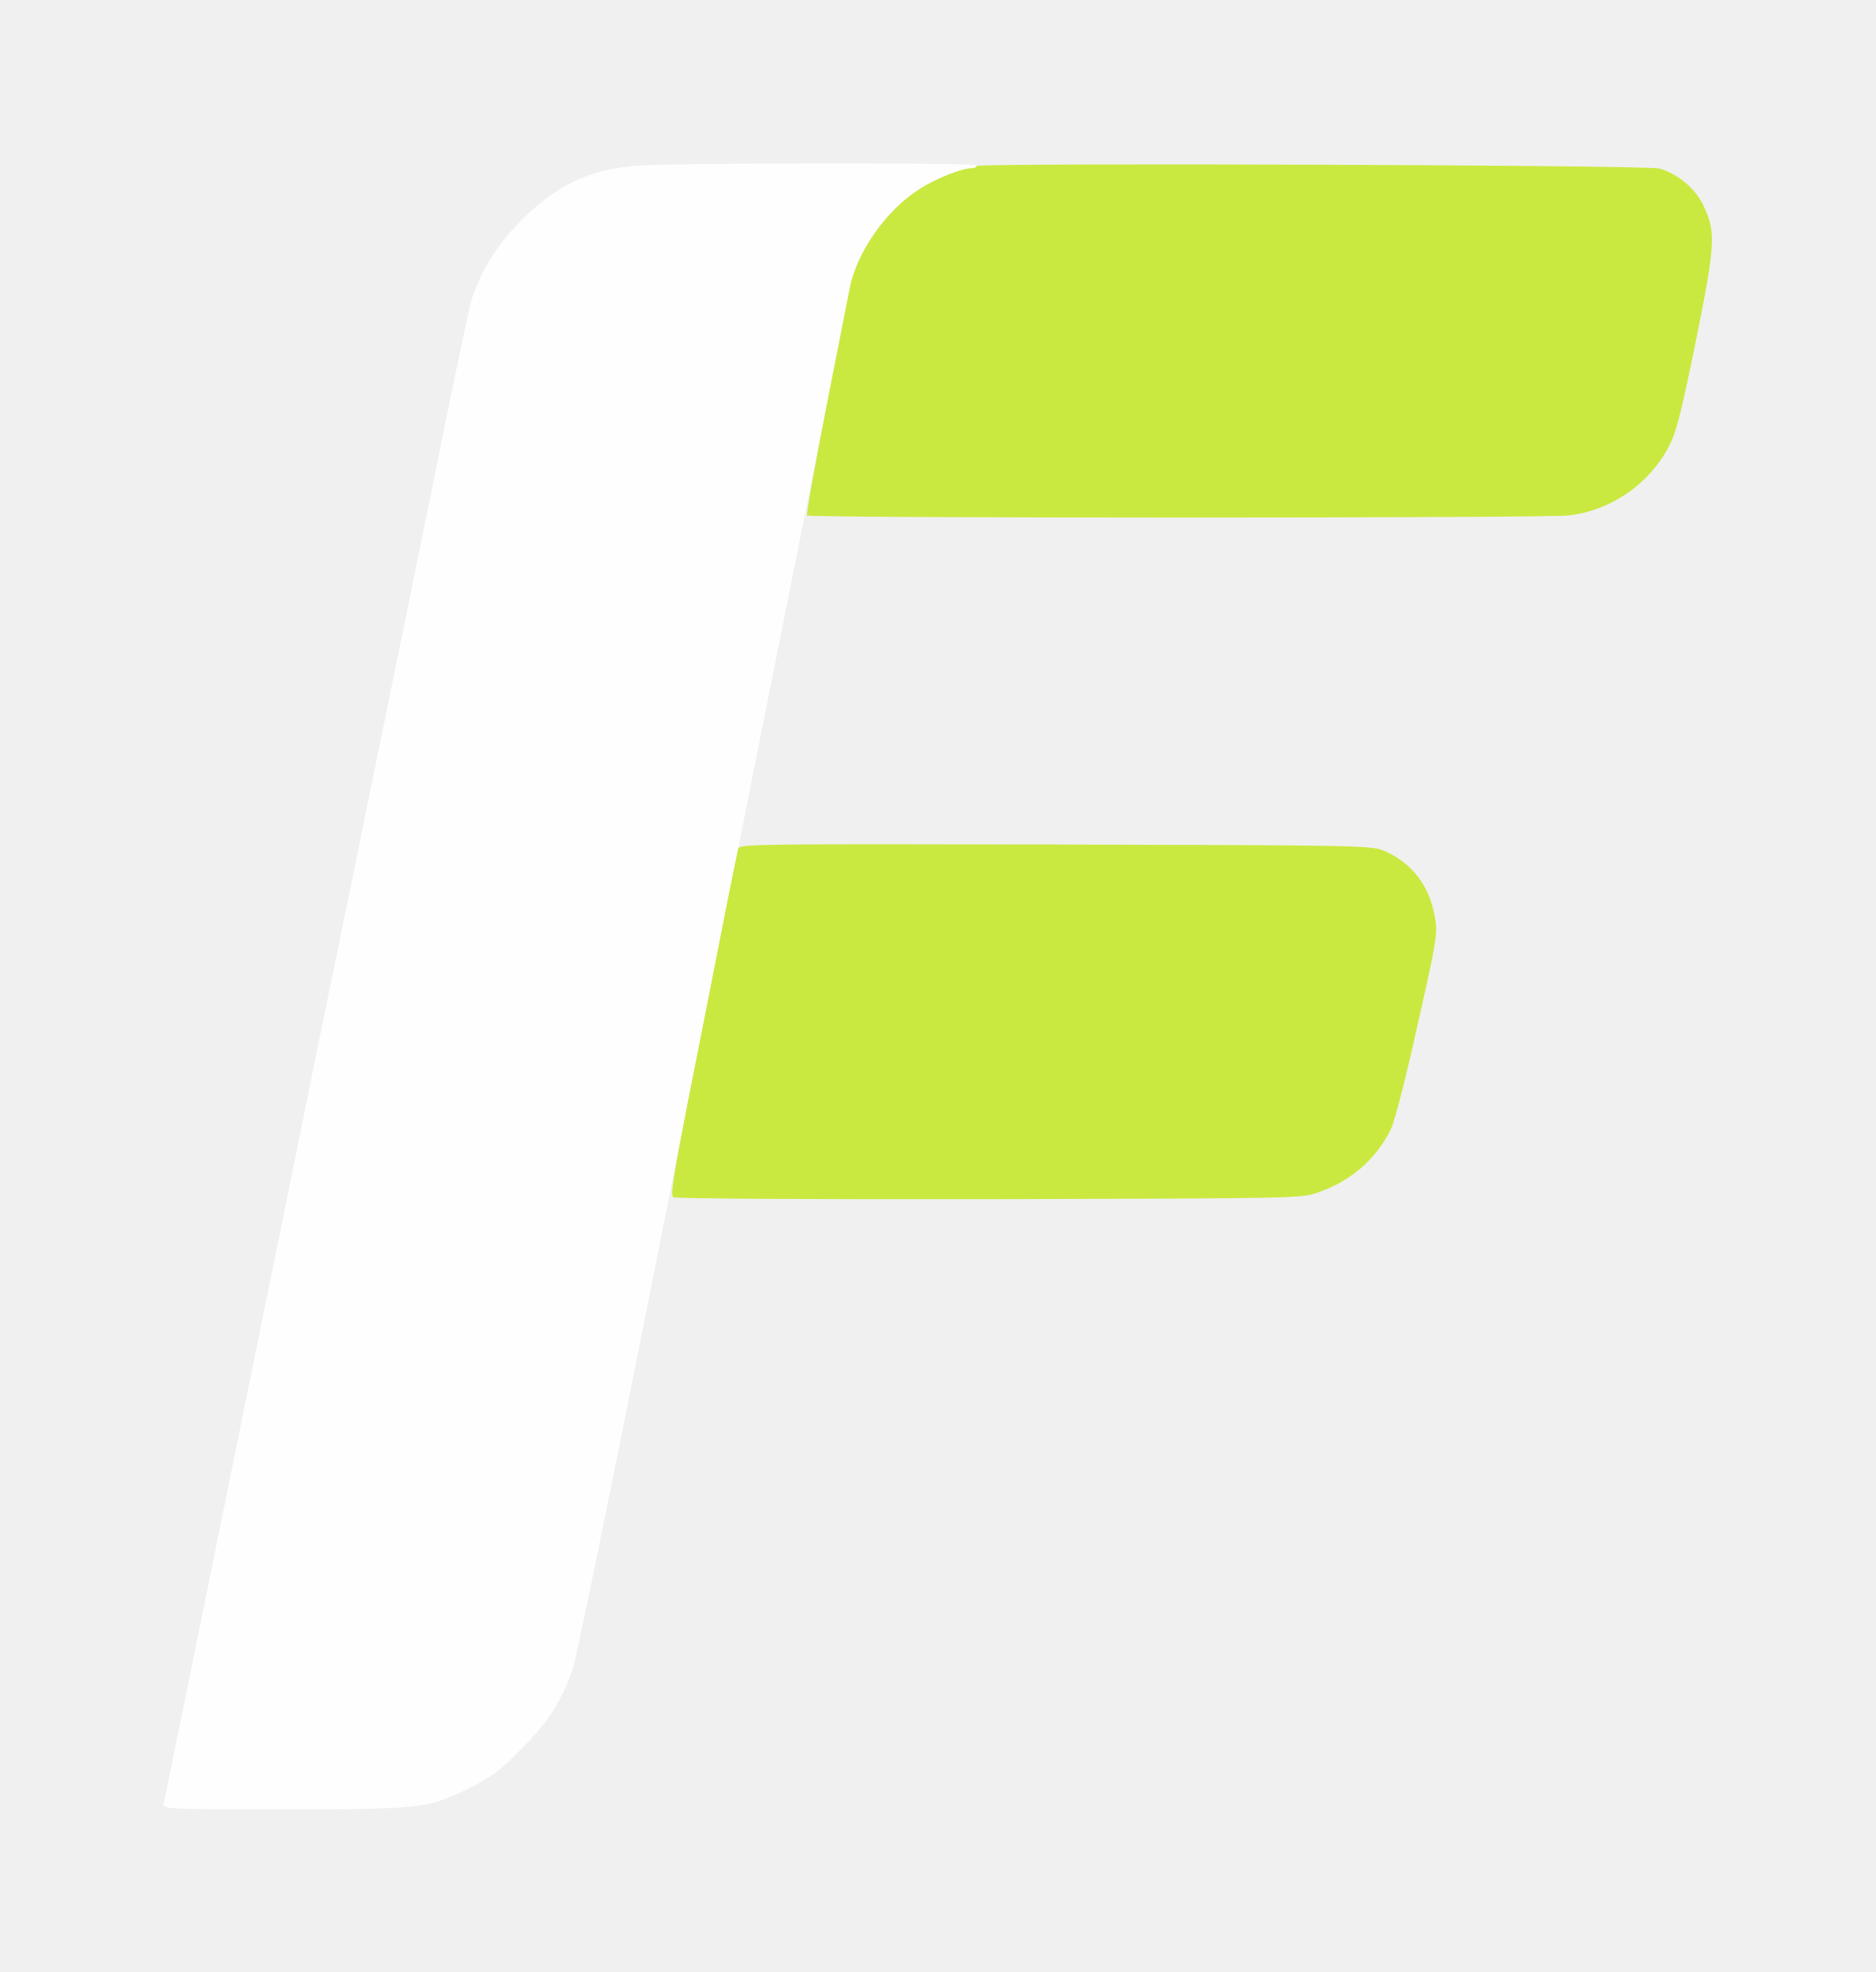
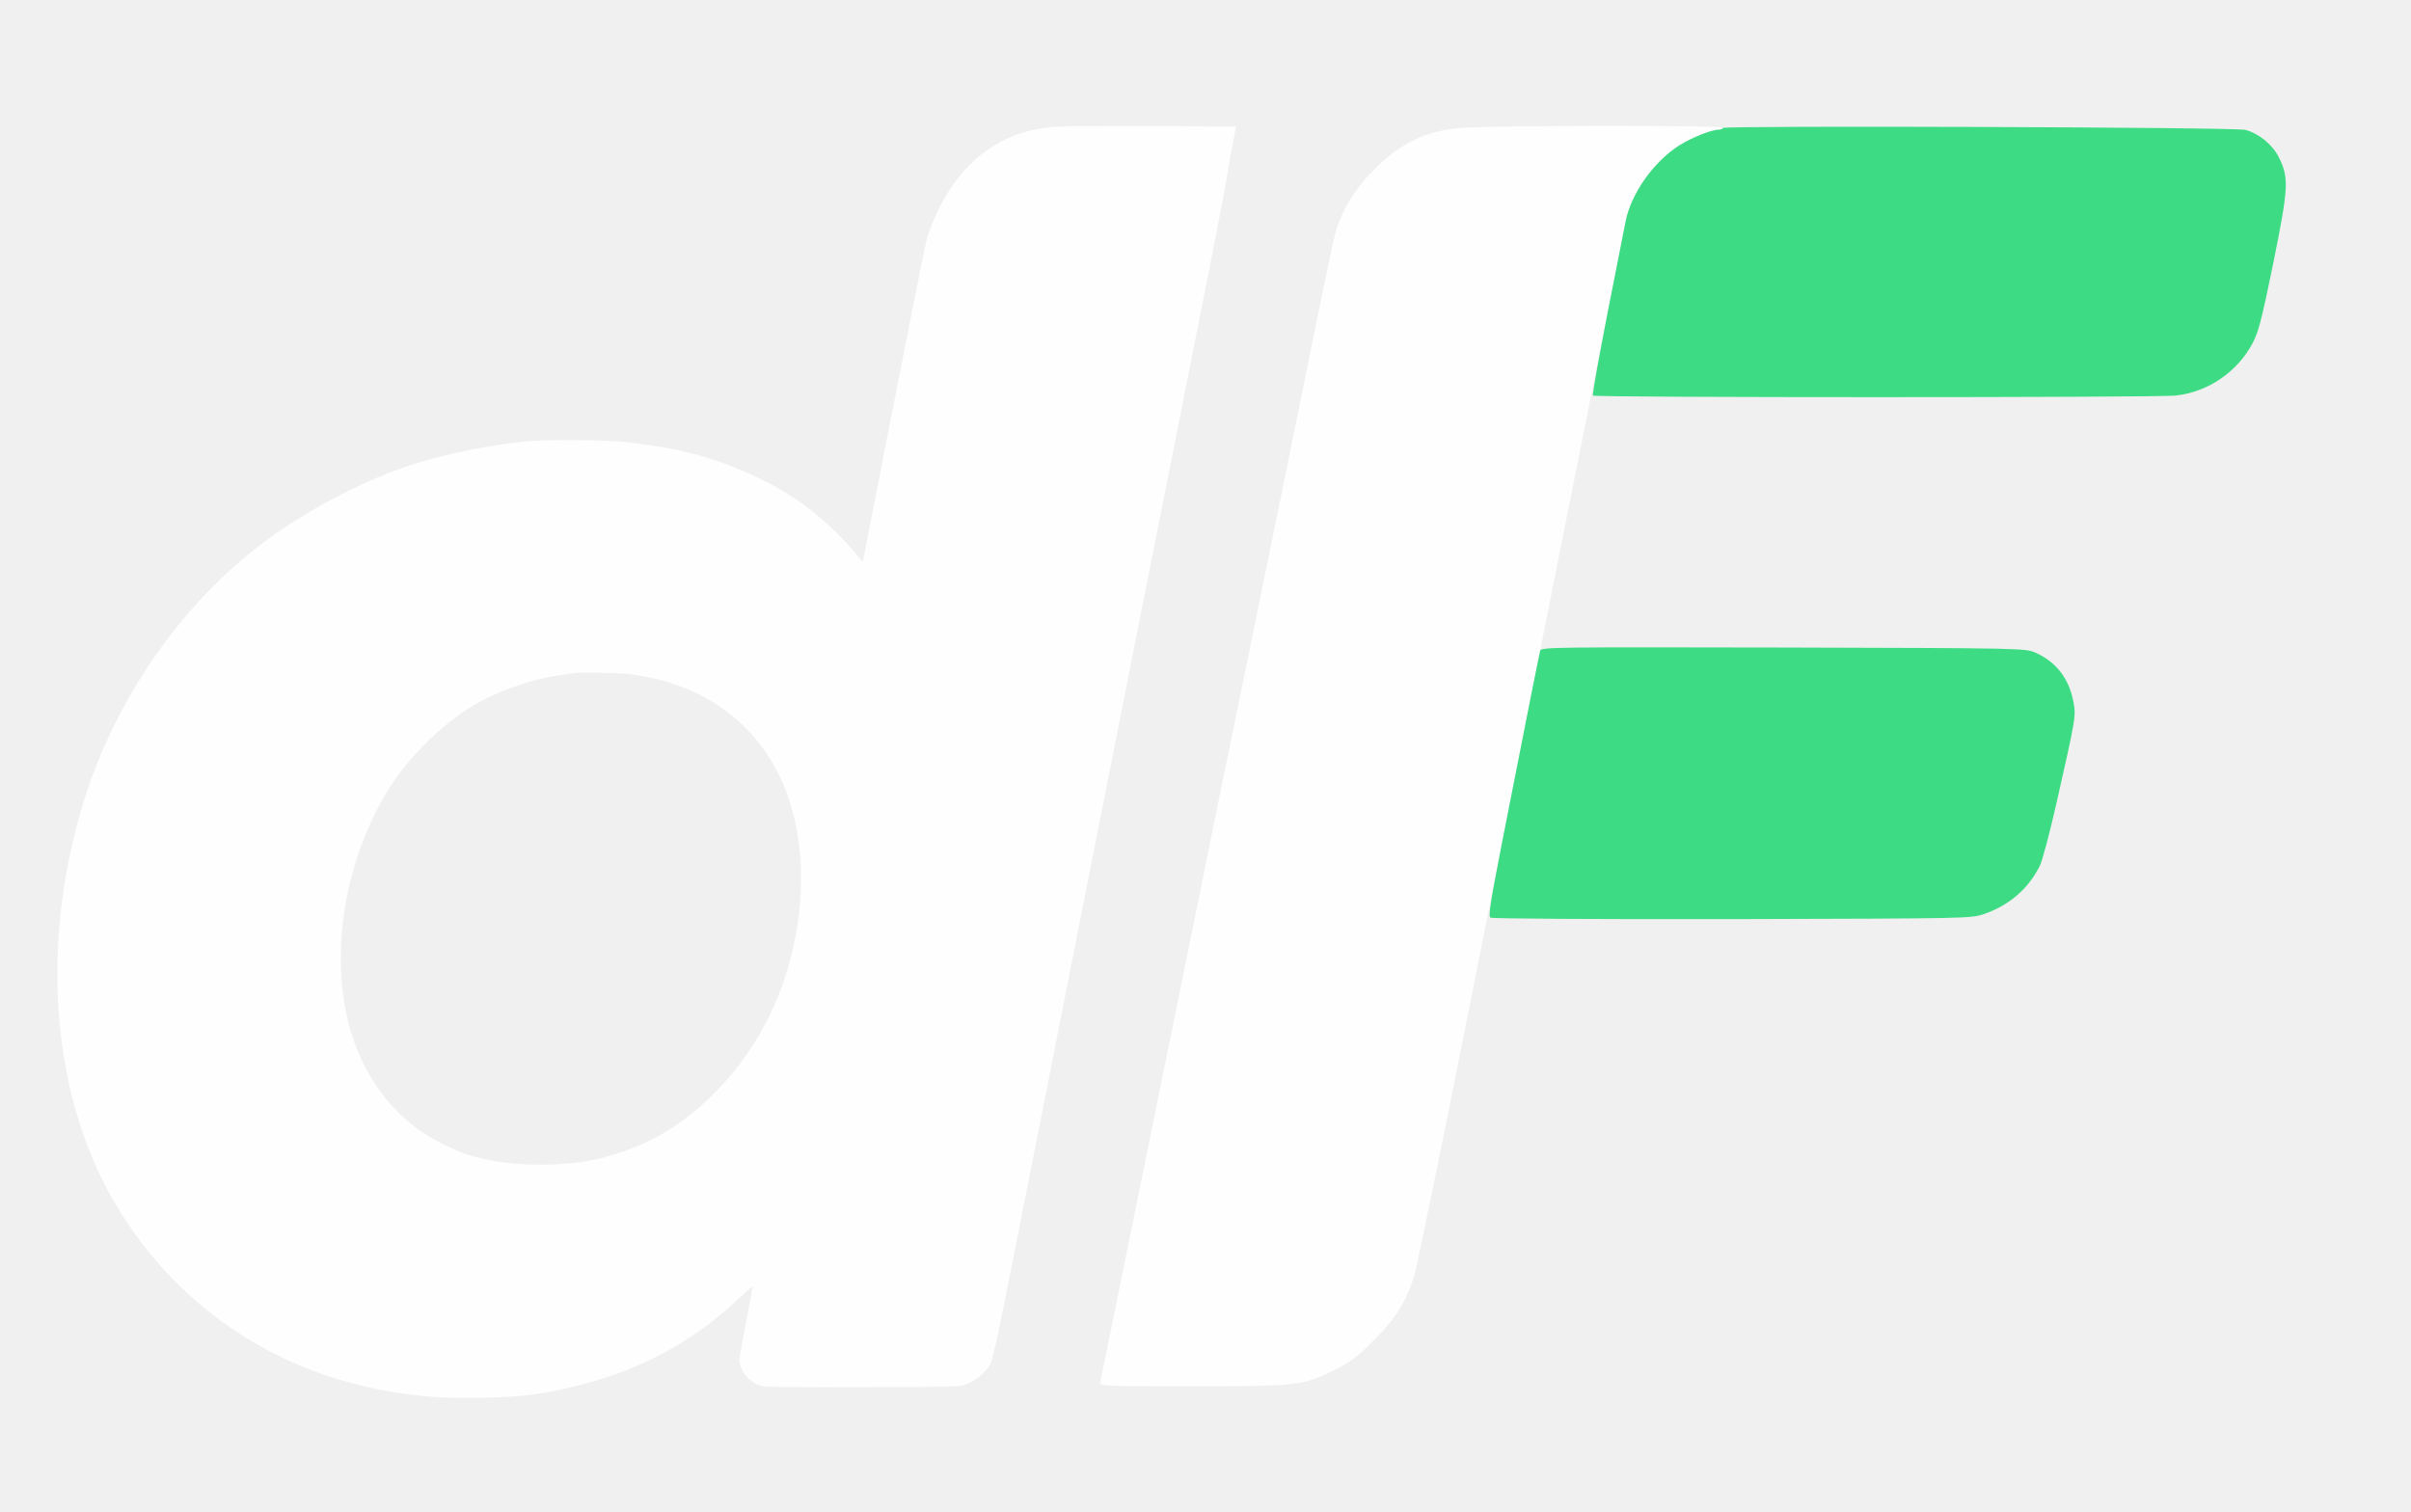
- <svg xmlns="http://www.w3.org/2000/svg" viewBox="0 0 680 715" role="img">
-   <g transform="translate(0,715) scale(0.1,-0.1)">
-     <path d="M2310 6549 c-170 -12 -293 -70 -420 -198 -92 -92 -153 -193 -184 -301 -8 -30 -53 -244 -100 -475 -47 -231 -103 -508 -125 -615 -22 -107 -81 -395 -131 -640 -50 -245 -108 -530 -130 -635 -22 -104 -92 -446 -155 -760 -64 -313 -188 -921 -275 -1350 -87 -429 -166 -816 -175 -860 -9 -44 -18 -90 -21 -102 -4 -23 -4 -23 433 -23 502 0 524 3 673 76 81 40 109 61 190 143 101 101 148 176 188 296 11 33 124 582 251 1220 127 638 310 1561 407 2050 98 490 204 1021 236 1180 32 160 72 360 88 445 24 124 38 171 69 235 46 92 120 176 205 230 58 37 153 75 188 75 10 0 18 4 18 10 0 11 -1079 10 -1230 -1z" fill="#fefefe" />
-     <path d="M3540 6548 c0 -5 -8 -8 -18 -8 -35 0 -130 -38 -188 -75 -121 -77 -227 -228 -253 -357 -6 -29 -44 -226 -86 -437 -41 -211 -73 -387 -69 -390 10 -10 2671 -10 2759 0 153 17 291 111 364 248 28 53 43 111 98 379 72 358 75 402 27 500 -30 61 -95 114 -159 131 -47 13 -2475 21 -2475 9z M2676 4073 c-2 -10 -30 -144 -60 -298 -30 -154 -85 -432 -122 -619 -54 -278 -64 -340 -53 -347 8 -5 499 -8 1144 -7 1125 3 1130 3 1192 24 119 41 209 118 264 227 12 22 47 155 79 296 93 411 94 415 80 485 -20 106 -81 185 -175 228 -50 23 -50 23 -1197 26 -1090 2 -1147 2 -1152 -15z" fill="#cae940" />
+ <svg xmlns="http://www.w3.org/2000/svg" viewBox="0 0 1141.464 715.8" role="img">
+   <defs>
+     <mask id="pincel-logo_solo_dark_mode" maskUnits="userSpaceOnUse" x="-600" y="-100" width="1900" height="900">
+       <g transform="translate(-461.564 -0.4)">
+         <rect x="-100" y="-100" width="1400" height="900" fill="#fff" />
+         <path d="M508.95 59.90 C474.95 59.90 452.75 83.90 444.65 119.90 L414.65 119.90 L414.65 29.90 L508.95 29.90 Z" fill="#000" />
+       </g>
+     </mask>
+   </defs>
+   <g id="d" transform="translate(59.65 59.65) scale(1) translate(-59.65 -59.65)">
+     <g transform="translate(461.564 0.4)">
+       <g transform="translate(123.865 59.500) scale(1.0619) translate(-123.865 -59.500)">
+         <g mask="url(#pincel-logo_solo_dark_mode)">
+           <g transform="translate(-401.914 59.25) scale(0.587166)">
+             <g transform="translate(0,966) scale(0.1,-0.1)">
+               <path d="M7266 9643 c-235 -50 -438 -210 -551 -433 -46 -91 -61 -146 -129 -482 -79 -387 -380 -1915 -431 -2182 -20 -105 -37 -191 -39 -193 -1 -2 -23 23 -48 54 -25 32 -88 100 -139 152 -183 182 -365 312 -589 420 -336 160 -573 226 -1000 278 -175 21 -632 24 -810 5 -259 -28 -568 -91 -805 -164 -361 -112 -793 -333 -1128 -578 -661 -484 -1186 -1249 -1421 -2073 -279 -972 -223 -1977 152 -2761 140 -292 340 -573 572 -806 514 -513 1175 -809 1944 -871 210 -17 611 -7 781 19 640 99 1148 339 1568 744 48 46 87 79 87 72 0 -7 -22 -127 -50 -267 -27 -140 -50 -269 -50 -288 1 -87 82 -180 175 -199 35 -7 285 -10 776 -8 724 3 724 3 781 26 70 28 146 95 175 154 15 30 54 204 118 529 53 266 158 799 235 1184 76 385 191 966 255 1290 64 325 176 894 250 1265 74 371 236 1188 360 1815 124 627 309 1558 411 2068 124 622 185 950 185 992 0 105 -51 194 -134 234 -43 21 -54 21 -738 20 -574 0 -706 -3 -763 -16z m-2909 -4148 c510 -63 909 -333 1120 -757 214 -430 227 -1029 36 -1582 -112 -326 -303 -627 -544 -861 -222 -215 -429 -342 -704 -434 -167 -56 -317 -81 -516 -88 -237 -8 -465 19 -640 77 -107 35 -280 125 -370 191 -455 337 -656 915 -564 1619 46 353 183 726 368 1005 150 225 380 449 602 585 186 114 446 207 675 239 41 6 86 13 100 15 67 9 329 4 437 -9z" fill="#fefefe" />
+             </g>
+           </g>
+         </g>
+       </g>
+     </g>
+     <path transform="translate(585.429 59.900) scale(1.0619) translate(-585.429 -59.900)" d="M585.23 59.90 L579.38 89.90 L534.38 89.90 L540.23 59.90 Z" fill="#fefefe" />
+   </g>
+   <g transform="translate(461.564 0.4)">
+     <g transform="translate(0,715) scale(0.1,-0.1)">
+       <path d="M2310 6549 c-170 -12 -293 -70 -420 -198 -92 -92 -153 -193 -184 -301 -8 -30 -53 -244 -100 -475 -47 -231 -103 -508 -125 -615 -22 -107 -81 -395 -131 -640 -50 -245 -108 -530 -130 -635 -22 -104 -92 -446 -155 -760 -64 -313 -188 -921 -275 -1350 -87 -429 -166 -816 -175 -860 -9 -44 -18 -90 -21 -102 -4 -23 -4 -23 433 -23 502 0 524 3 673 76 81 40 109 61 190 143 101 101 148 176 188 296 11 33 124 582 251 1220 127 638 310 1561 407 2050 98 490 204 1021 236 1180 32 160 72 360 88 445 24 124 38 171 69 235 46 92 120 176 205 230 58 37 153 75 188 75 10 0 18 4 18 10 0 11 -1079 10 -1230 -1z" fill="#fefefe" />
+       <path d="M3540 6548 c0 -5 -8 -8 -18 -8 -35 0 -130 -38 -188 -75 -121 -77 -227 -228 -253 -357 -6 -29 -44 -226 -86 -437 -41 -211 -73 -387 -69 -390 10 -10 2671 -10 2759 0 153 17 291 111 364 248 28 53 43 111 98 379 72 358 75 402 27 500 -30 61 -95 114 -159 131 -47 13 -2475 21 -2475 9z M2676 4073 c-2 -10 -30 -144 -60 -298 -30 -154 -85 -432 -122 -619 -54 -278 -64 -340 -53 -347 8 -5 499 -8 1144 -7 1125 3 1130 3 1192 24 119 41 209 118 264 227 12 22 47 155 79 296 93 411 94 415 80 485 -20 106 -81 185 -175 228 -50 23 -50 23 -1197 26 -1090 2 -1147 2 -1152 -15z" fill="#3ddc84" />
+     </g>
  </g>
</svg>
